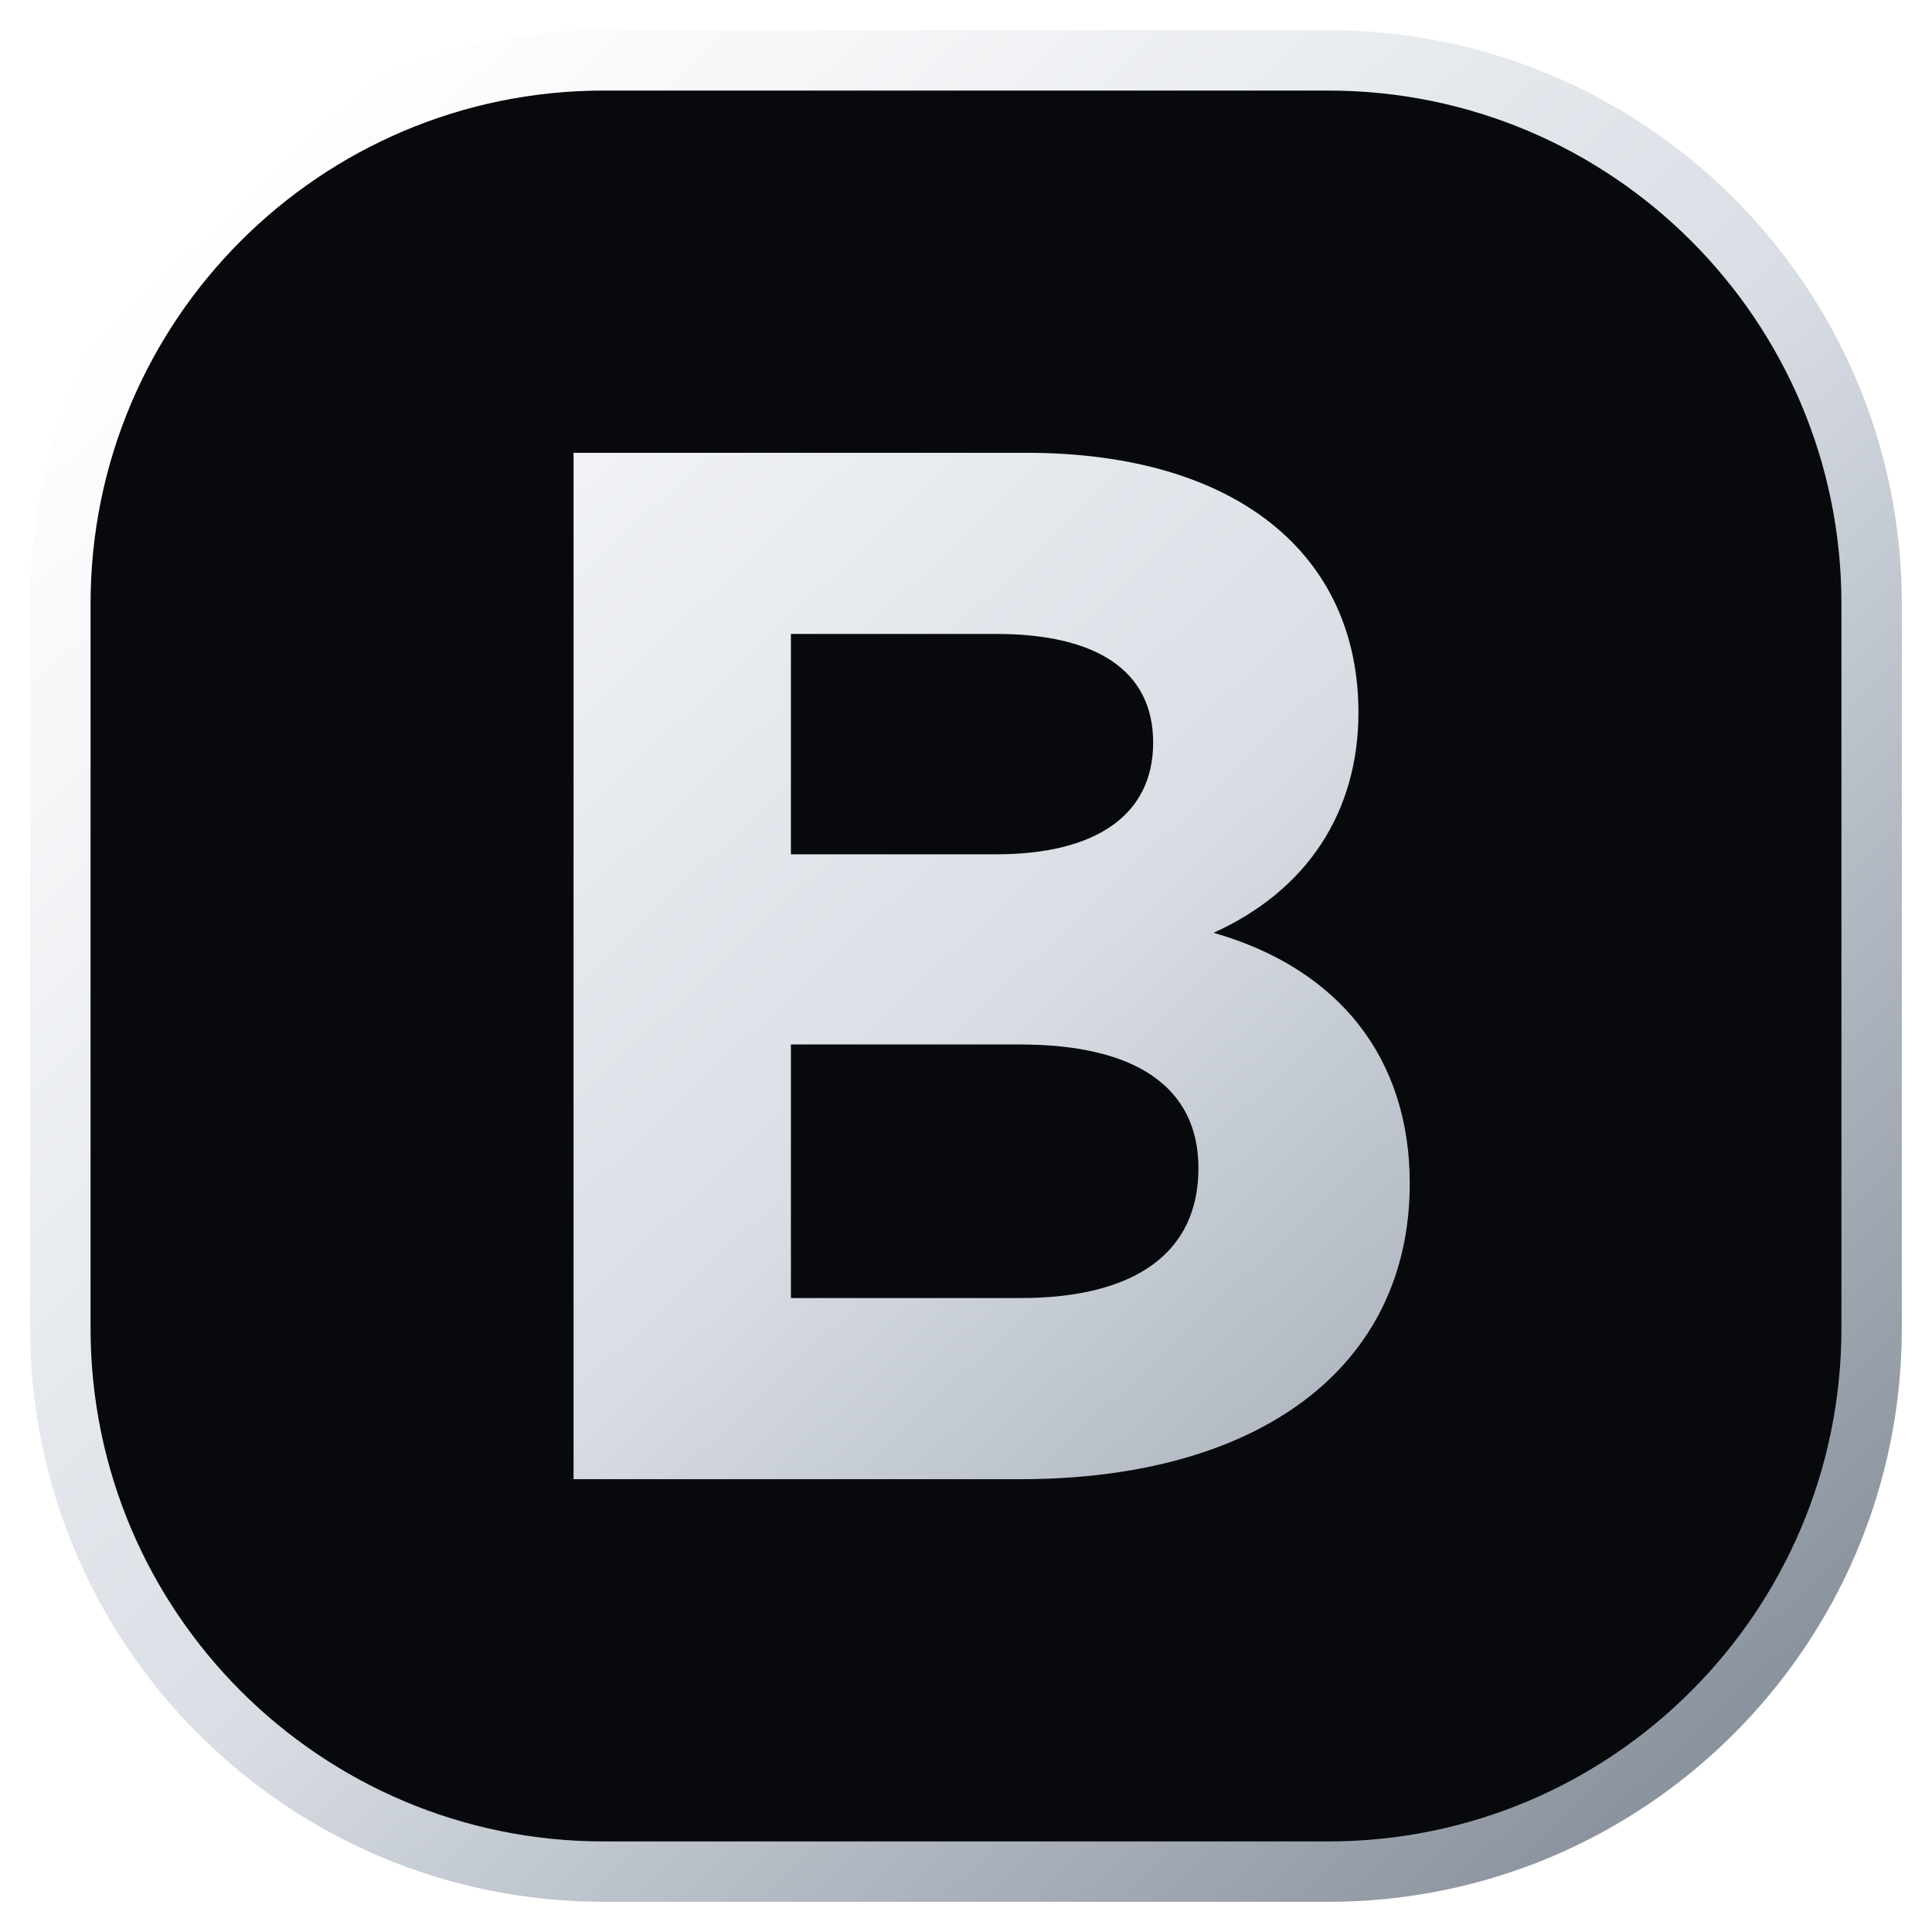
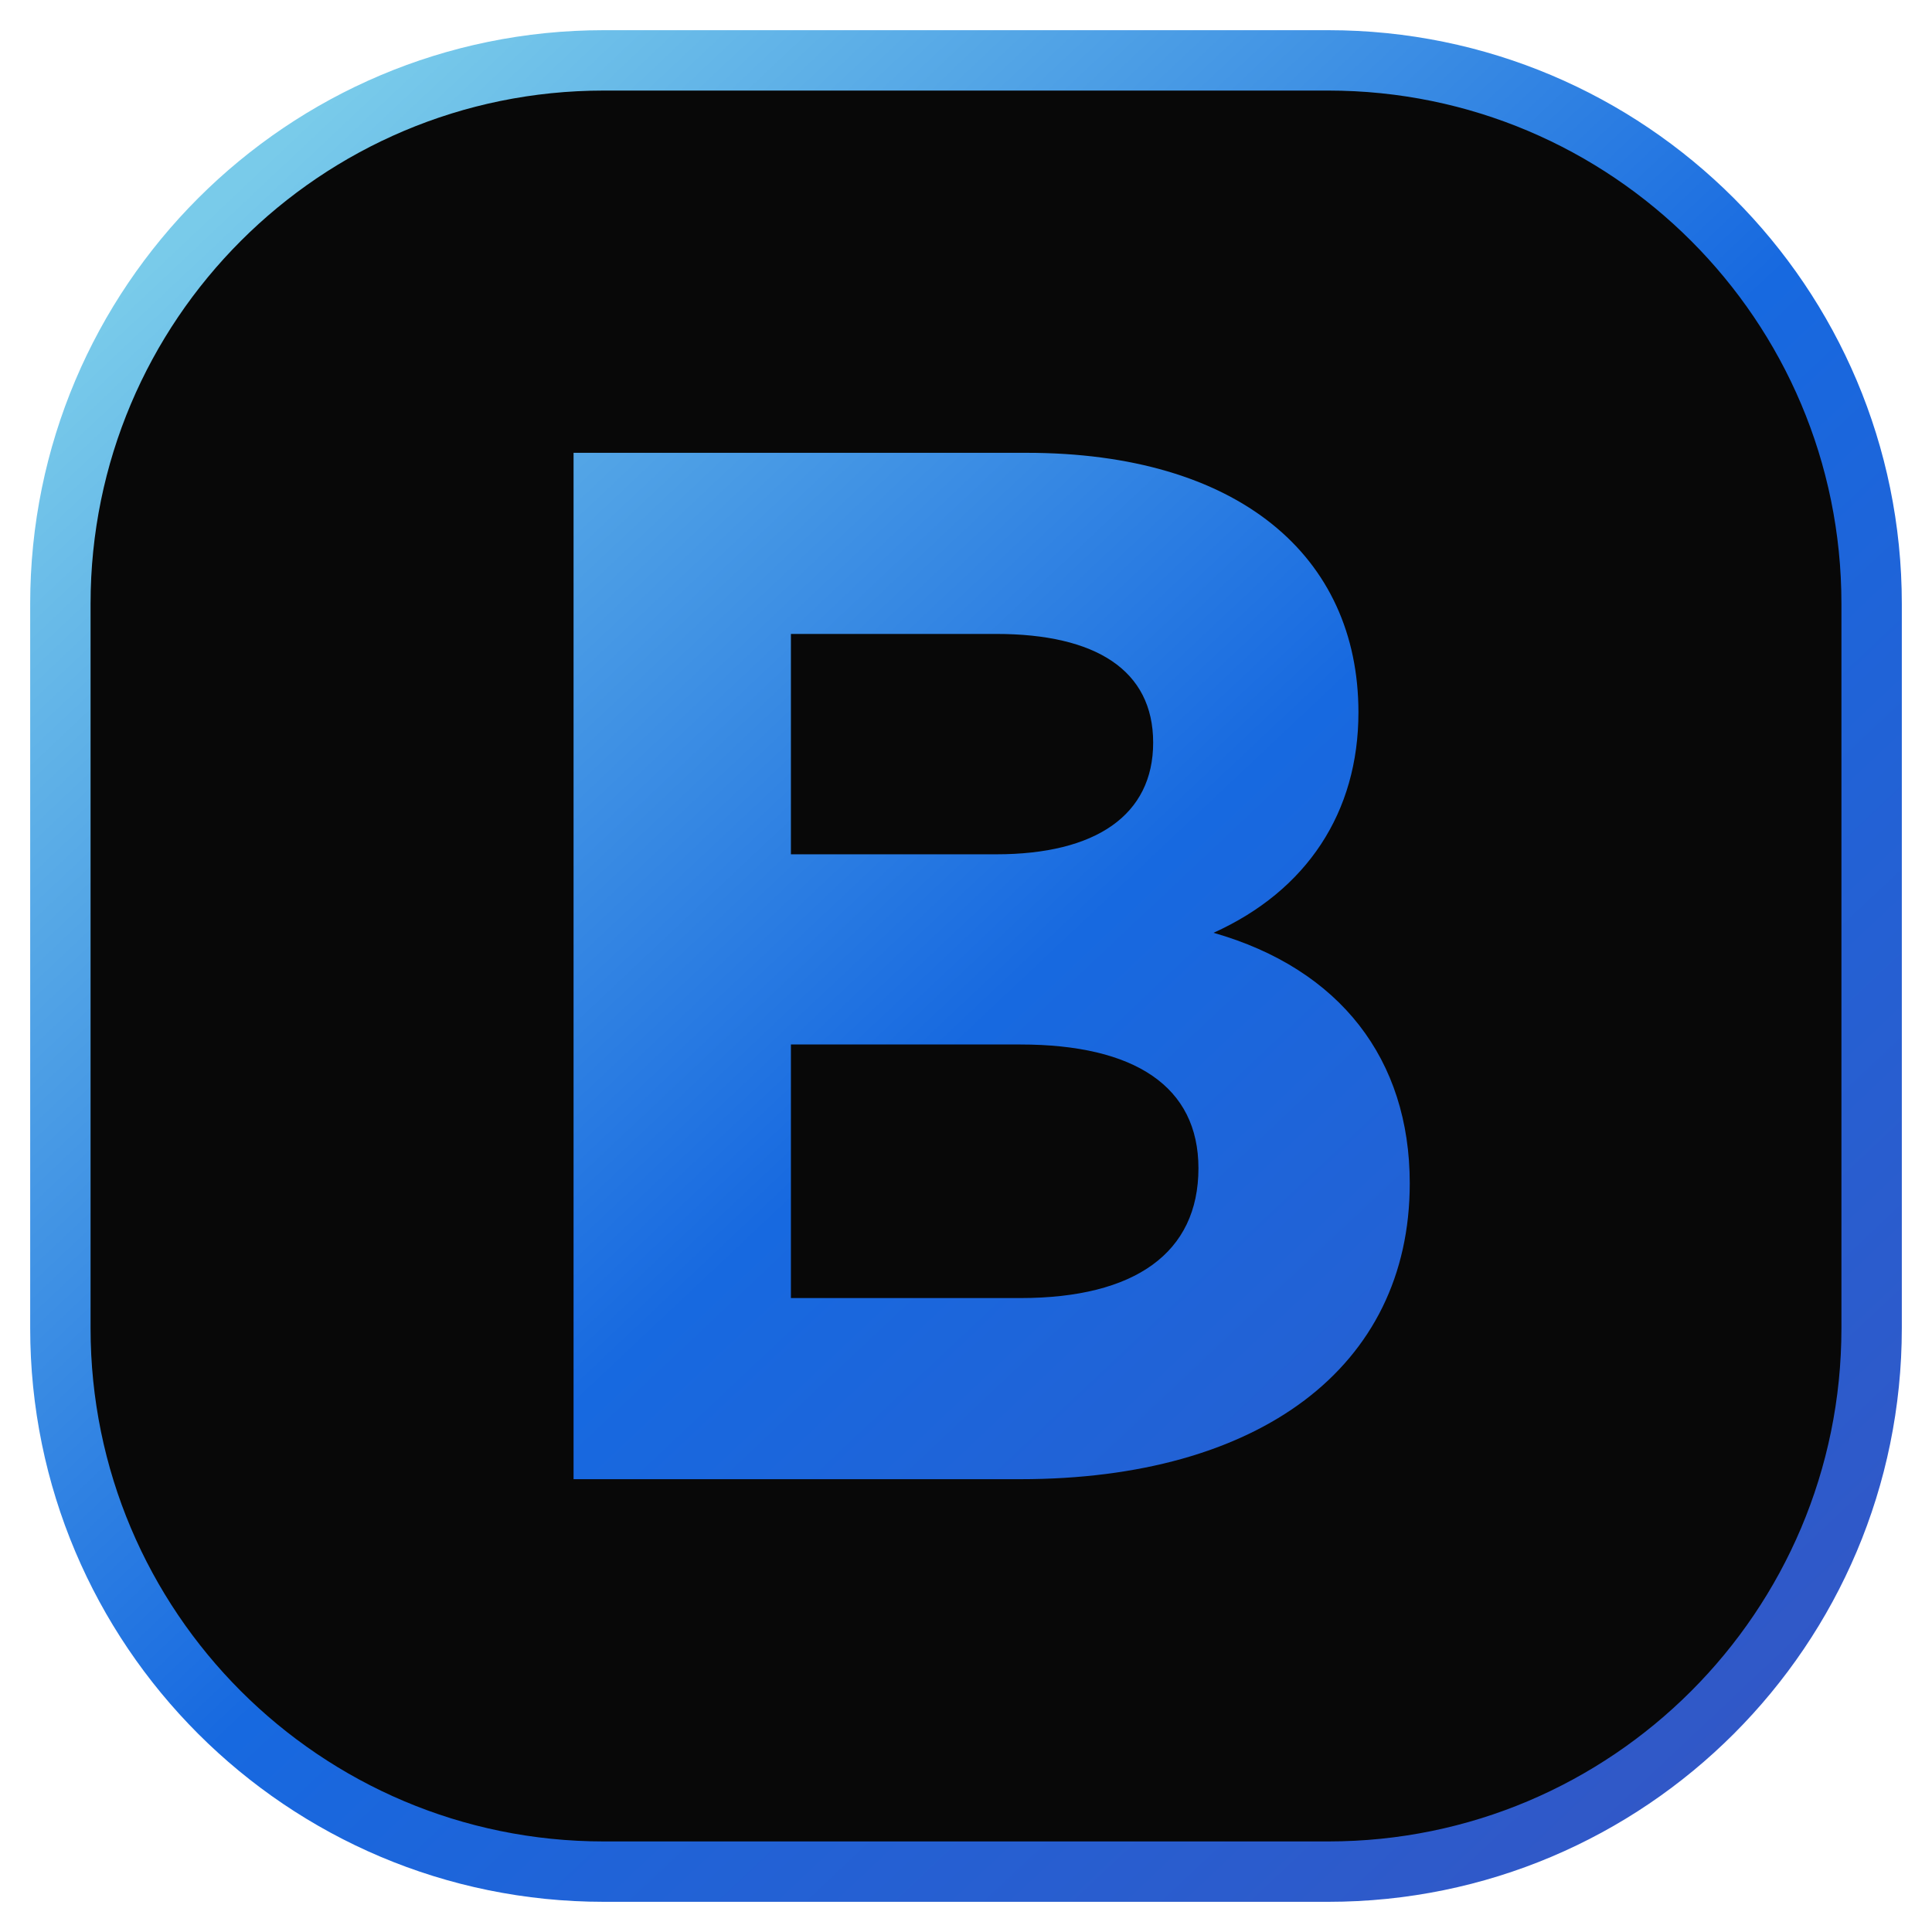
<svg xmlns="http://www.w3.org/2000/svg" viewBox="0 0 64 64">
  <defs>
    <linearGradient id="g" x1="8" y1="6" x2="57" y2="58" gradientUnits="userSpaceOnUse">
-       <stop stop-color="#ffffff" />
-       <stop offset=".52" stop-color="#d9dee5" />
-       <stop offset="1" stop-color="#8a929d" />
+       <stop stop-color="#79cbea" />
+       <stop offset=".52" stop-color="#1769e0" />
+       <stop offset="1" stop-color="#3158c7" />
    </linearGradient>
  </defs>
-   <rect x="2" y="2" width="60" height="60" rx="18" fill="#07090d" stroke="url(#g)" stroke-width="2" />
+   <rect x="2" y="2" width="60" height="60" rx="18" fill="#080808" stroke="url(#g)" stroke-width="2" />
  <path d="M19 15h15c7 0 11 3.4 11 8.6 0 3.3-1.7 5.9-4.8 7.3 4.2 1.2 6.5 4.2 6.5 8.3 0 6.1-5 9.8-12.9 9.8H19V15Zm14 13.3c3.3 0 5.2-1.3 5.2-3.7 0-2.4-1.9-3.6-5.2-3.6h-6.8v7.3H33Zm.8 14.7c3.8 0 5.9-1.5 5.9-4.3 0-2.7-2.1-4.1-5.9-4.1h-7.6V43h7.6Z" fill="url(#g)" />
</svg>
